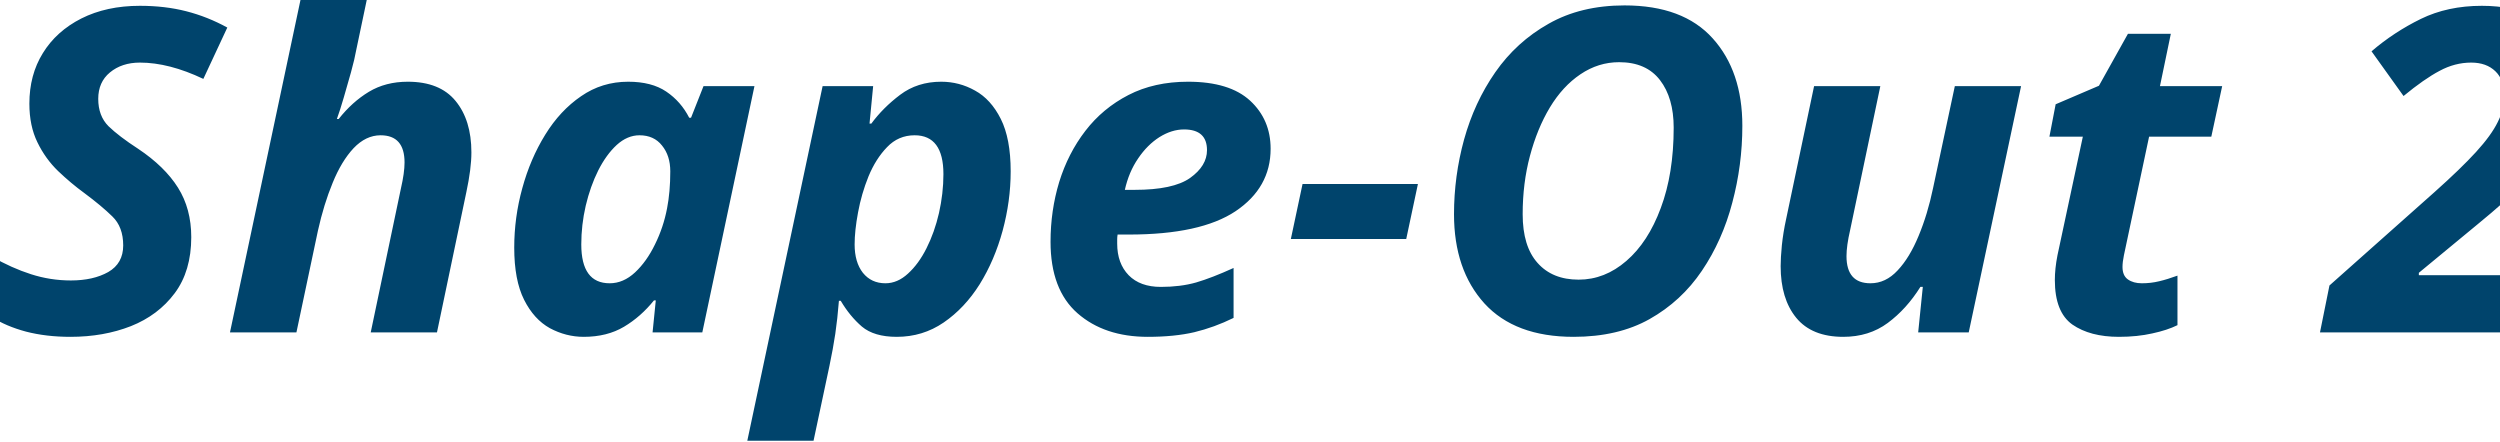
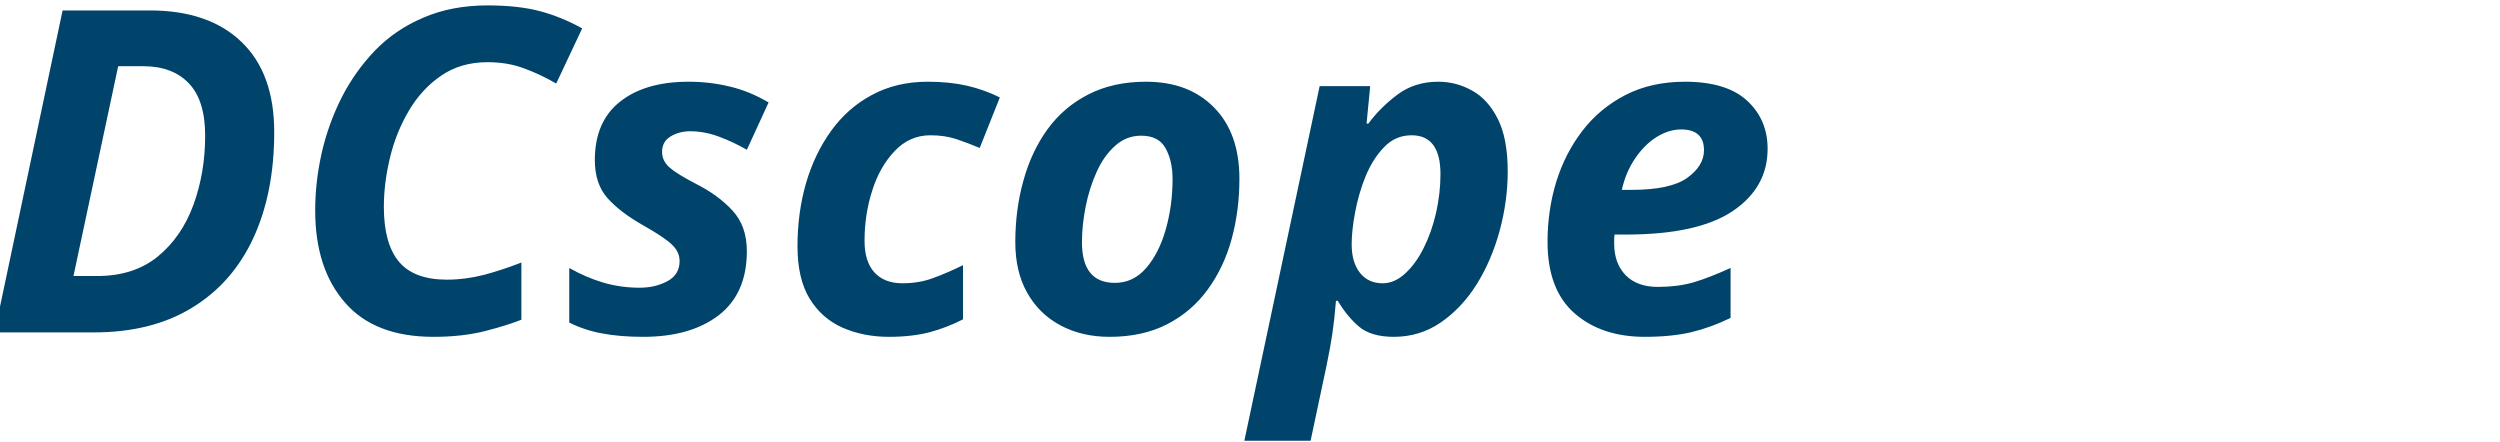
<svg xmlns="http://www.w3.org/2000/svg" version="1.1" id="svg2" xml:space="preserve" width="258.665" height="45.686" viewBox="0 0 258.665 45.686">
  <defs id="defs6" />
  <g id="g10" transform="matrix(1.333333,0,0,-1.333333,-0.04570299,46.72244)">
    <g id="g12" transform="scale(0.1)">
      <g id="g14" transform="scale(10)">
        <text transform="matrix(1,0,0,-1,-1.2957,9.24727)" style="font-style:italic;font-variant:normal;font-weight:bold;font-size:34.999px;font-family:Aller;-inkscape-font-specification:Aller-BoldItalic-BoldItalic;writing-mode:lr-tb;fill:#00446c;fill-opacity:1;fill-rule:nonzero;stroke:none" id="text18">
-           <tspan x="0 18.585 39.025 58.94 79.52 97.335 110.145 134.505 154.98" y="0" id="tspan16">Shape-Out 2</tspan>
+           <tspan x="0 18.585 39.025 58.94 79.52 97.335 110.145 134.505 154.98" y="0" id="tspan16">DCscope</tspan>
        </text>
      </g>
    </g>
  </g>
</svg>
